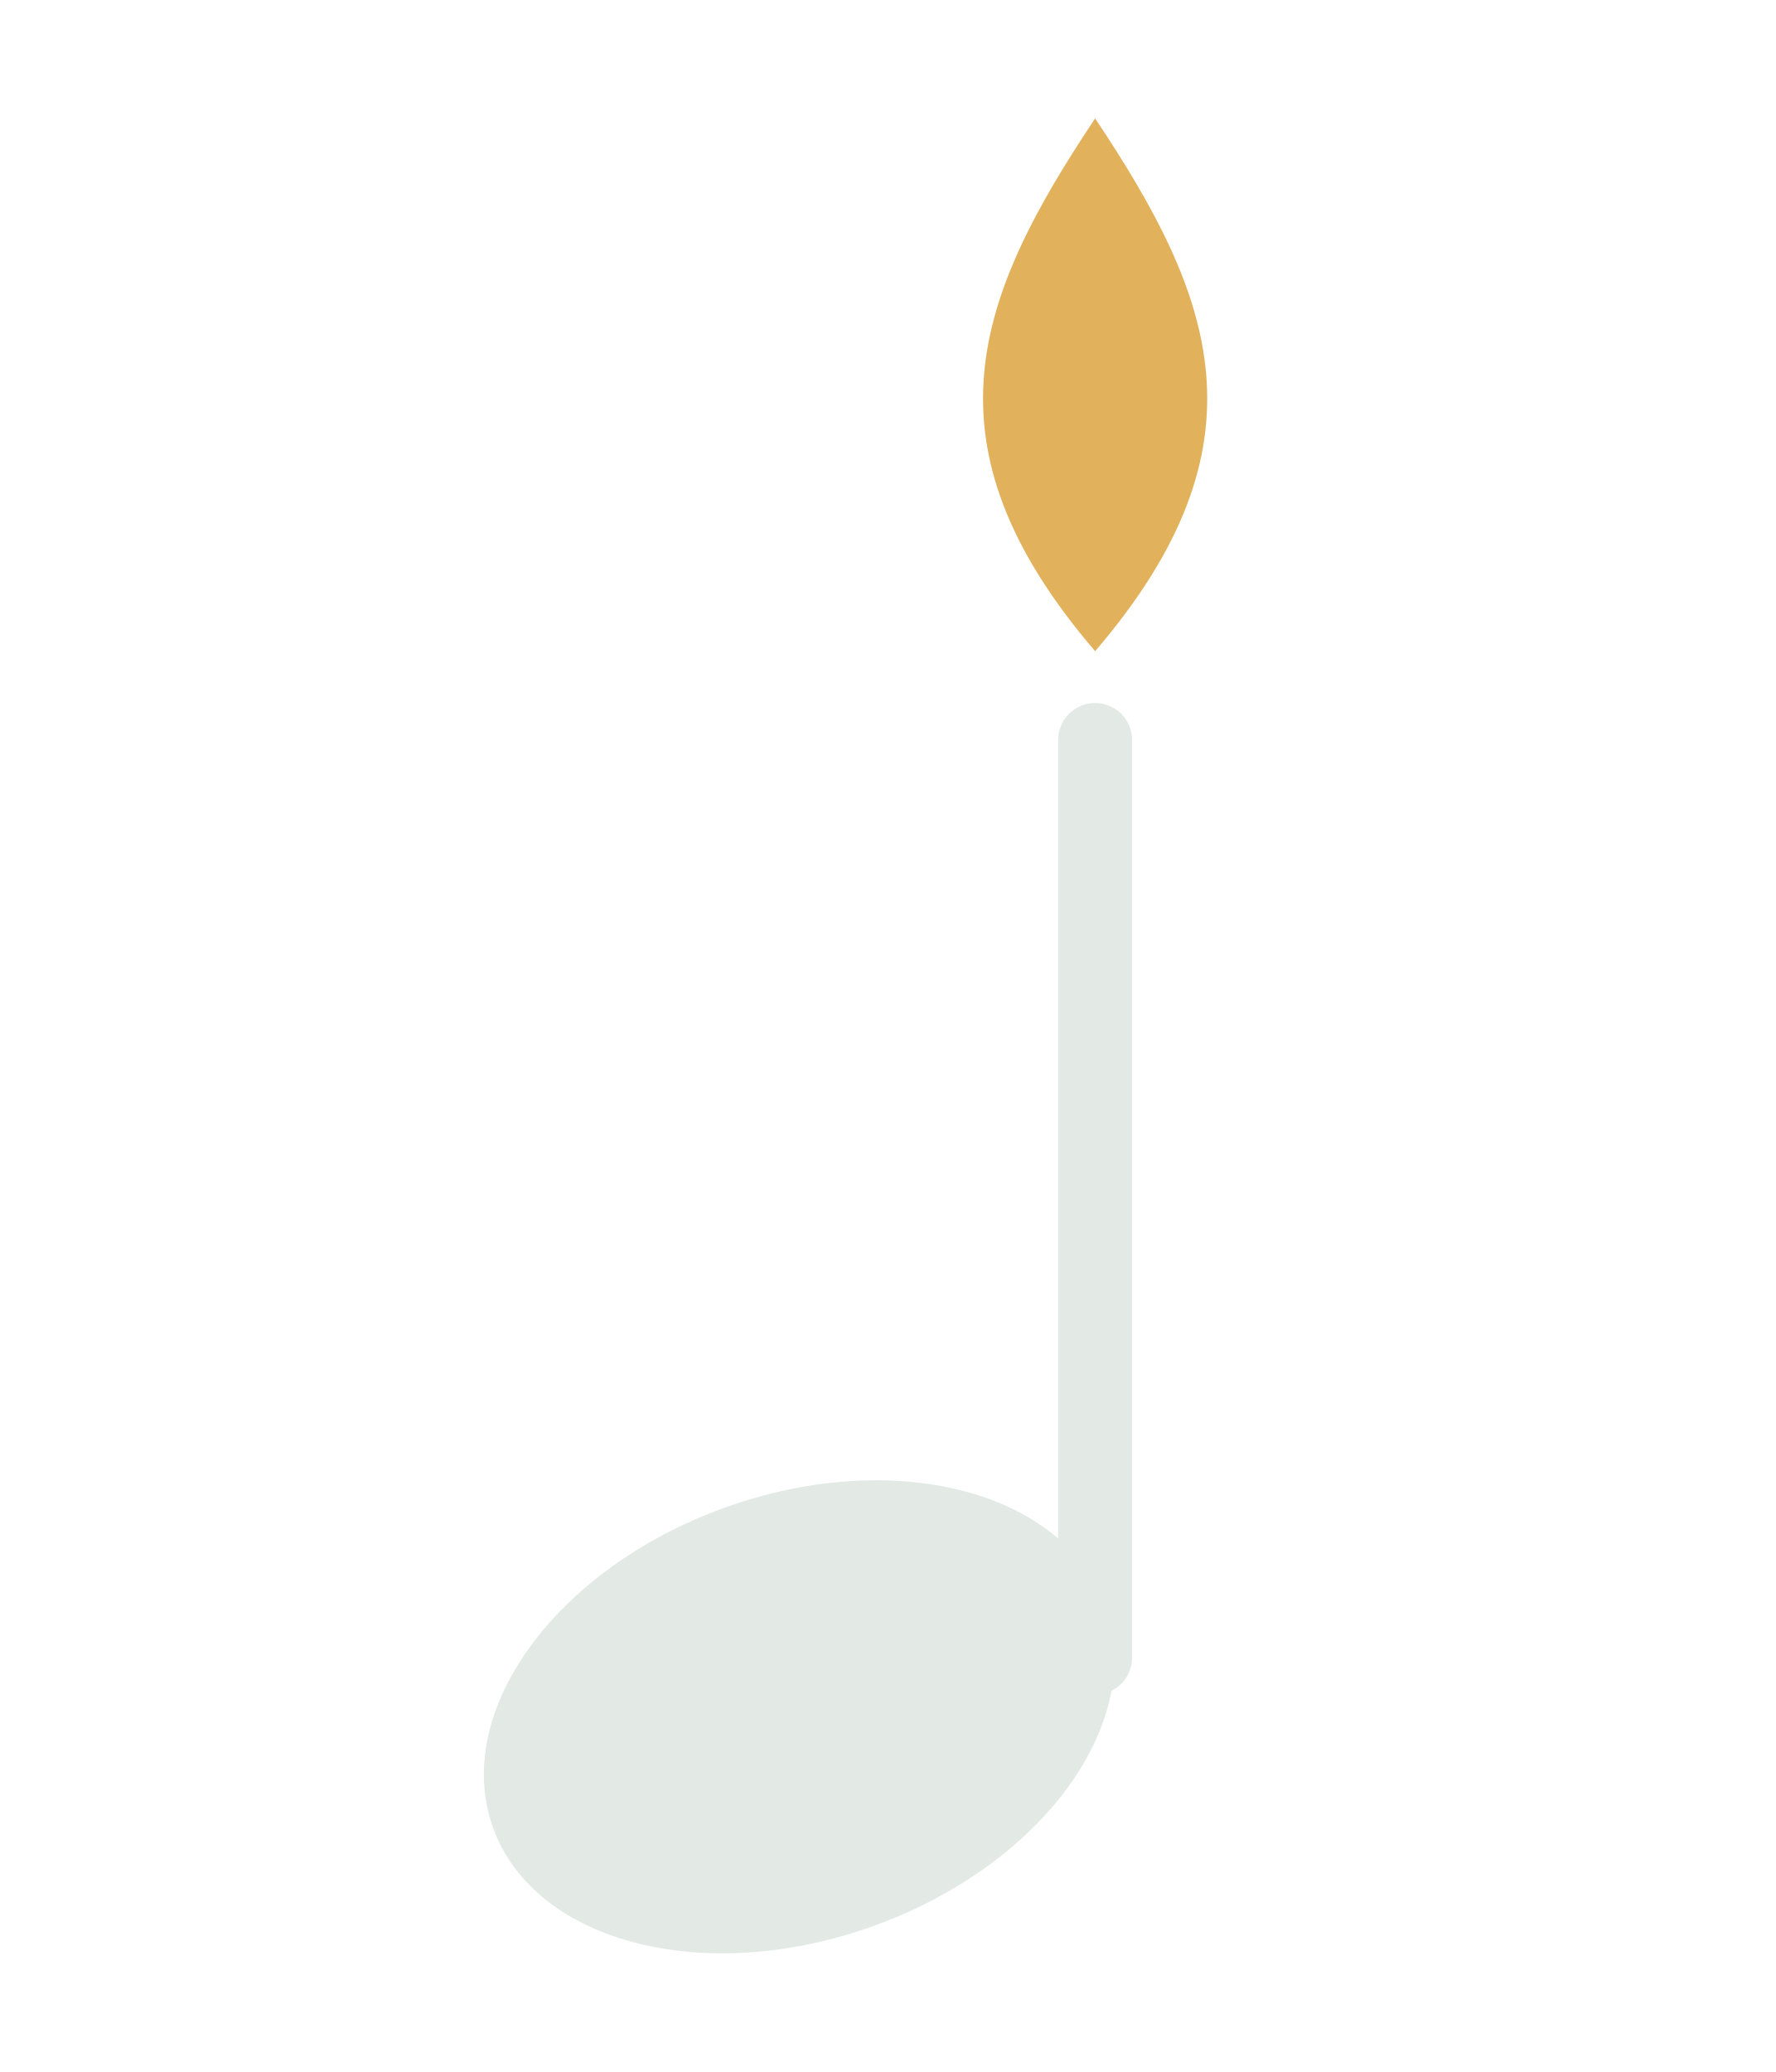
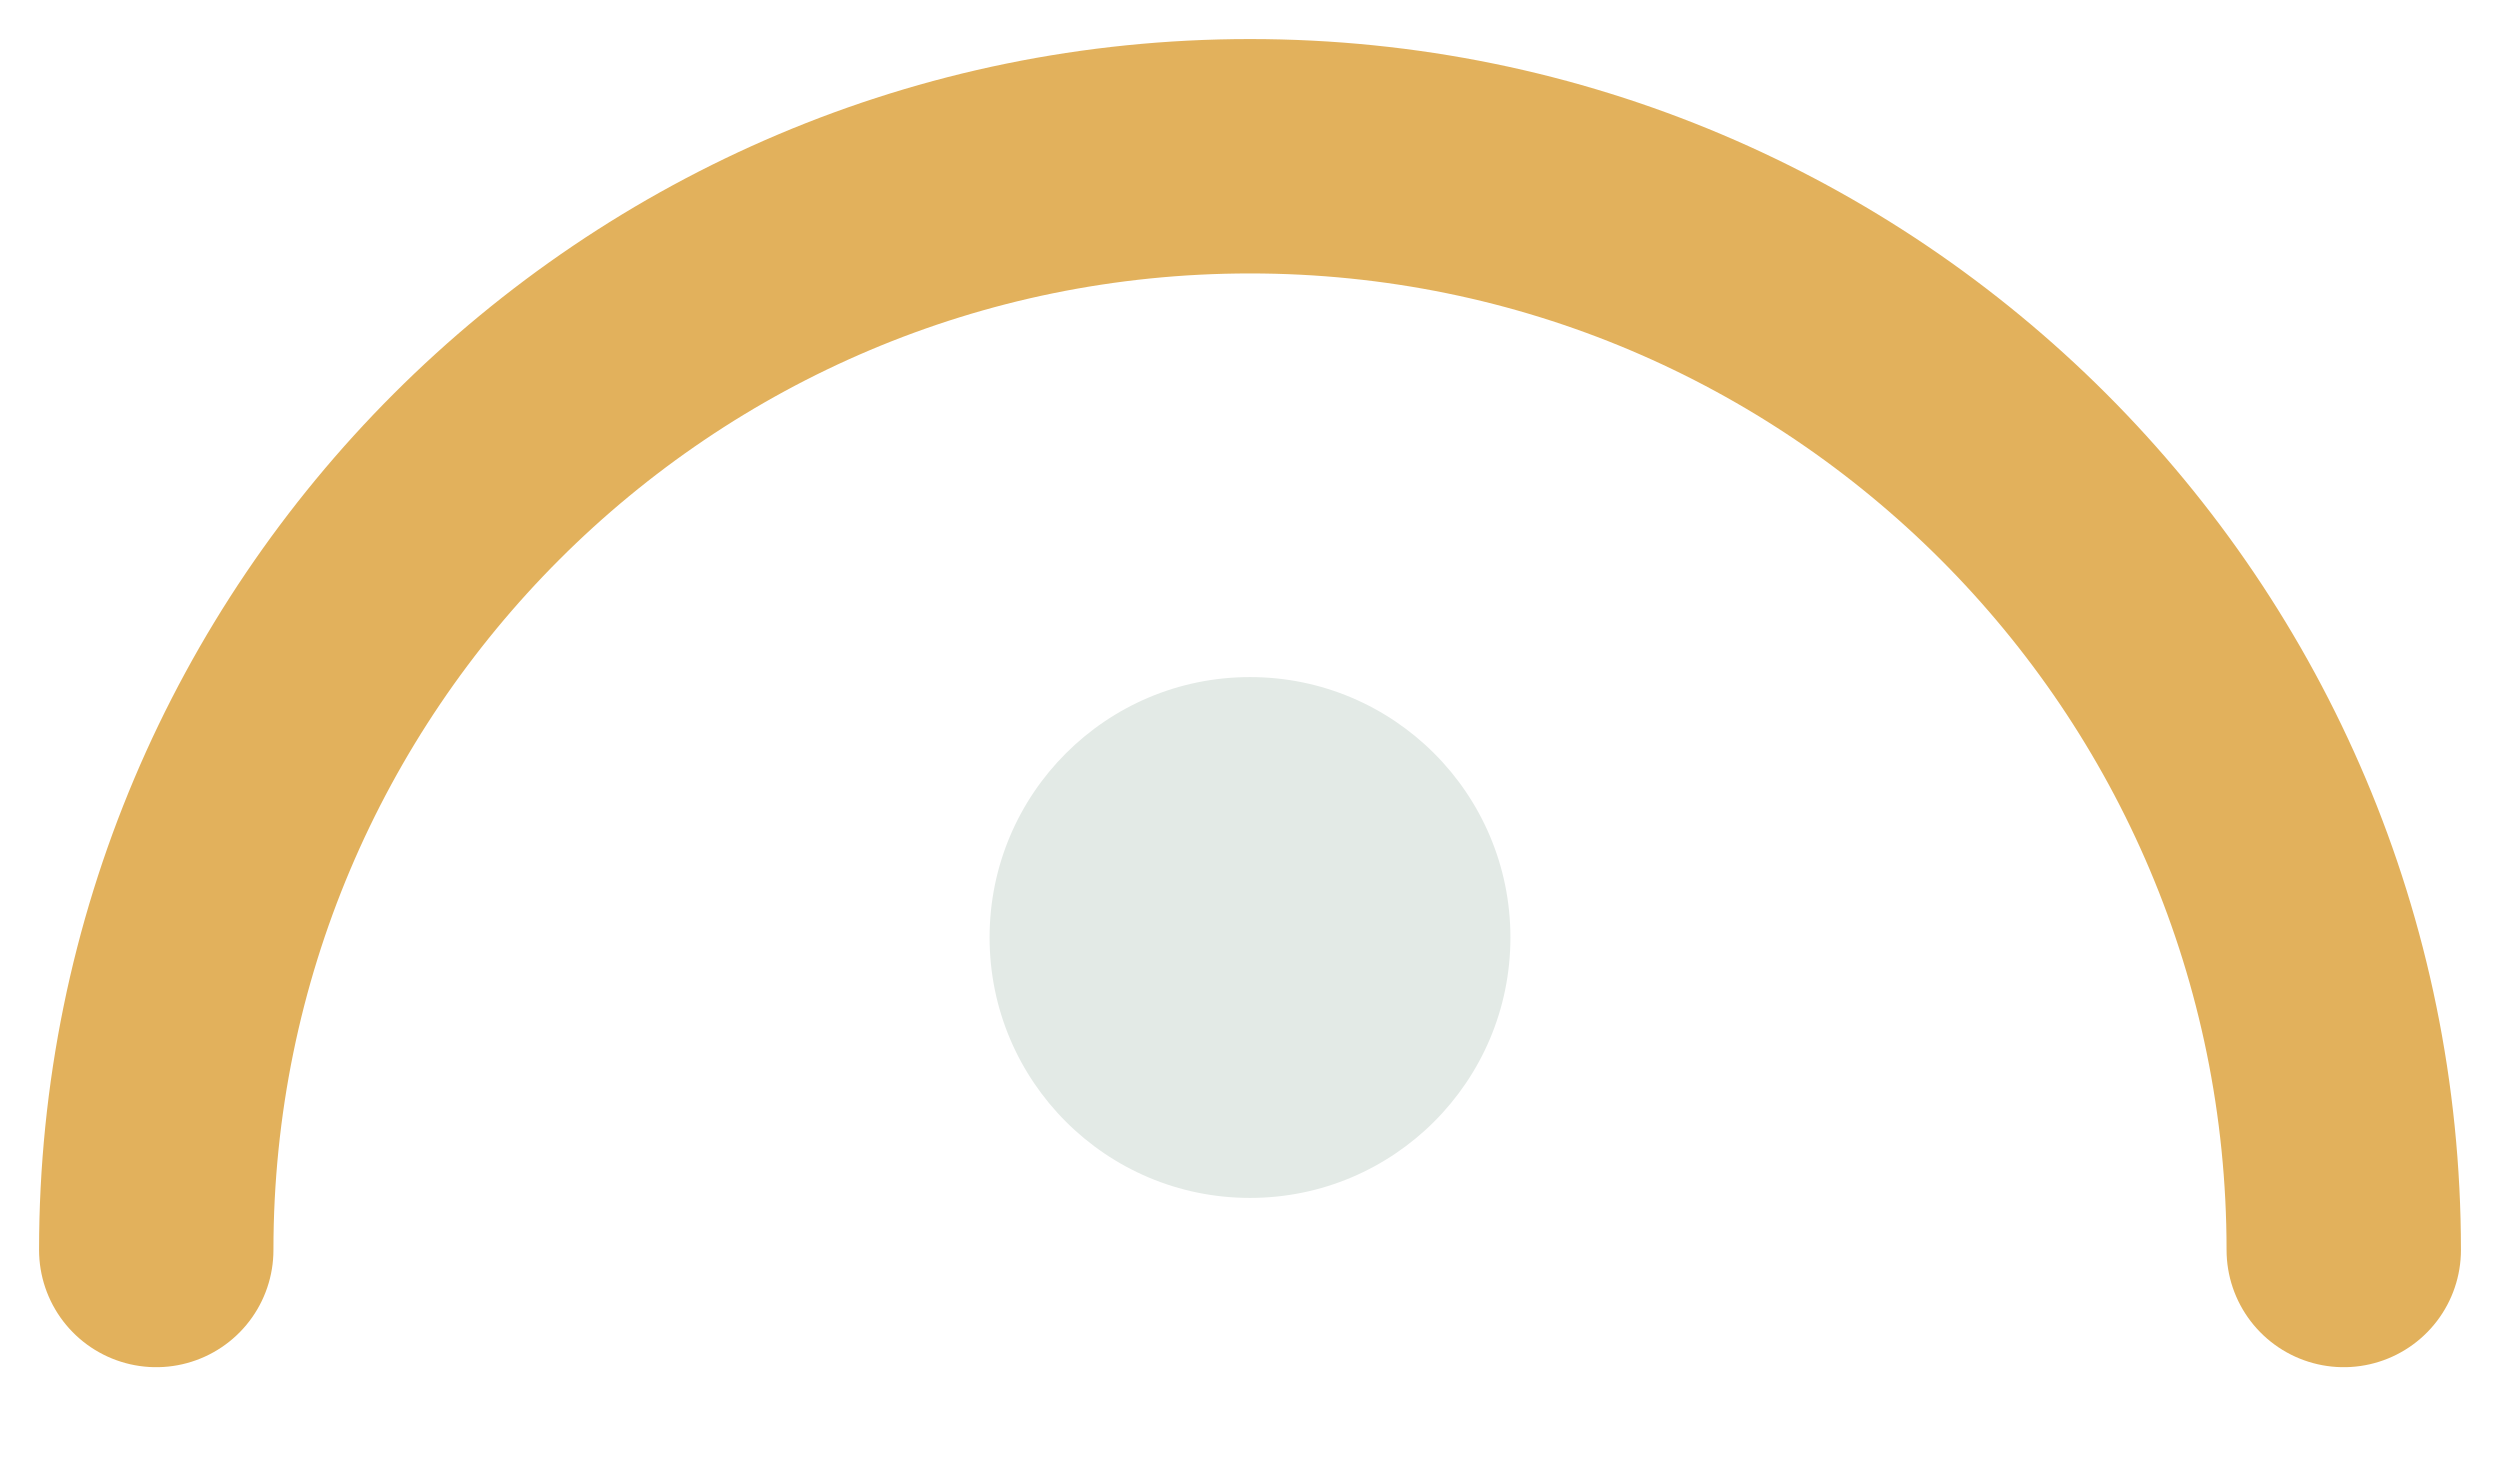
- <svg xmlns="http://www.w3.org/2000/svg" viewBox="0 0 120 140" role="img" aria-label="מנגינת החיים: התו והנר">
-   <path d="M74 8 C82 20 86 30 74 44 C62 30 66 20 74 8 Z" fill="#e2b15c" />
-   <line x1="74" y1="50" x2="74" y2="112" stroke="#e3eae6" stroke-width="5" stroke-linecap="round" />
-   <ellipse cx="54" cy="116" rx="22" ry="15" fill="#e3eae6" transform="rotate(-20 54 116)" />
+ <svg xmlns="http://www.w3.org/2000/svg" viewBox="12 30 96 56" role="img" aria-label="מנגינת החיים: הפאוזה">
+   <path d="M18 78 A42 42 0 0 1 102 78" fill="none" stroke="#e2b15c" stroke-width="9" stroke-linecap="round" />
+   <circle cx="60" cy="66" r="10" fill="#e3eae6" />
</svg>
